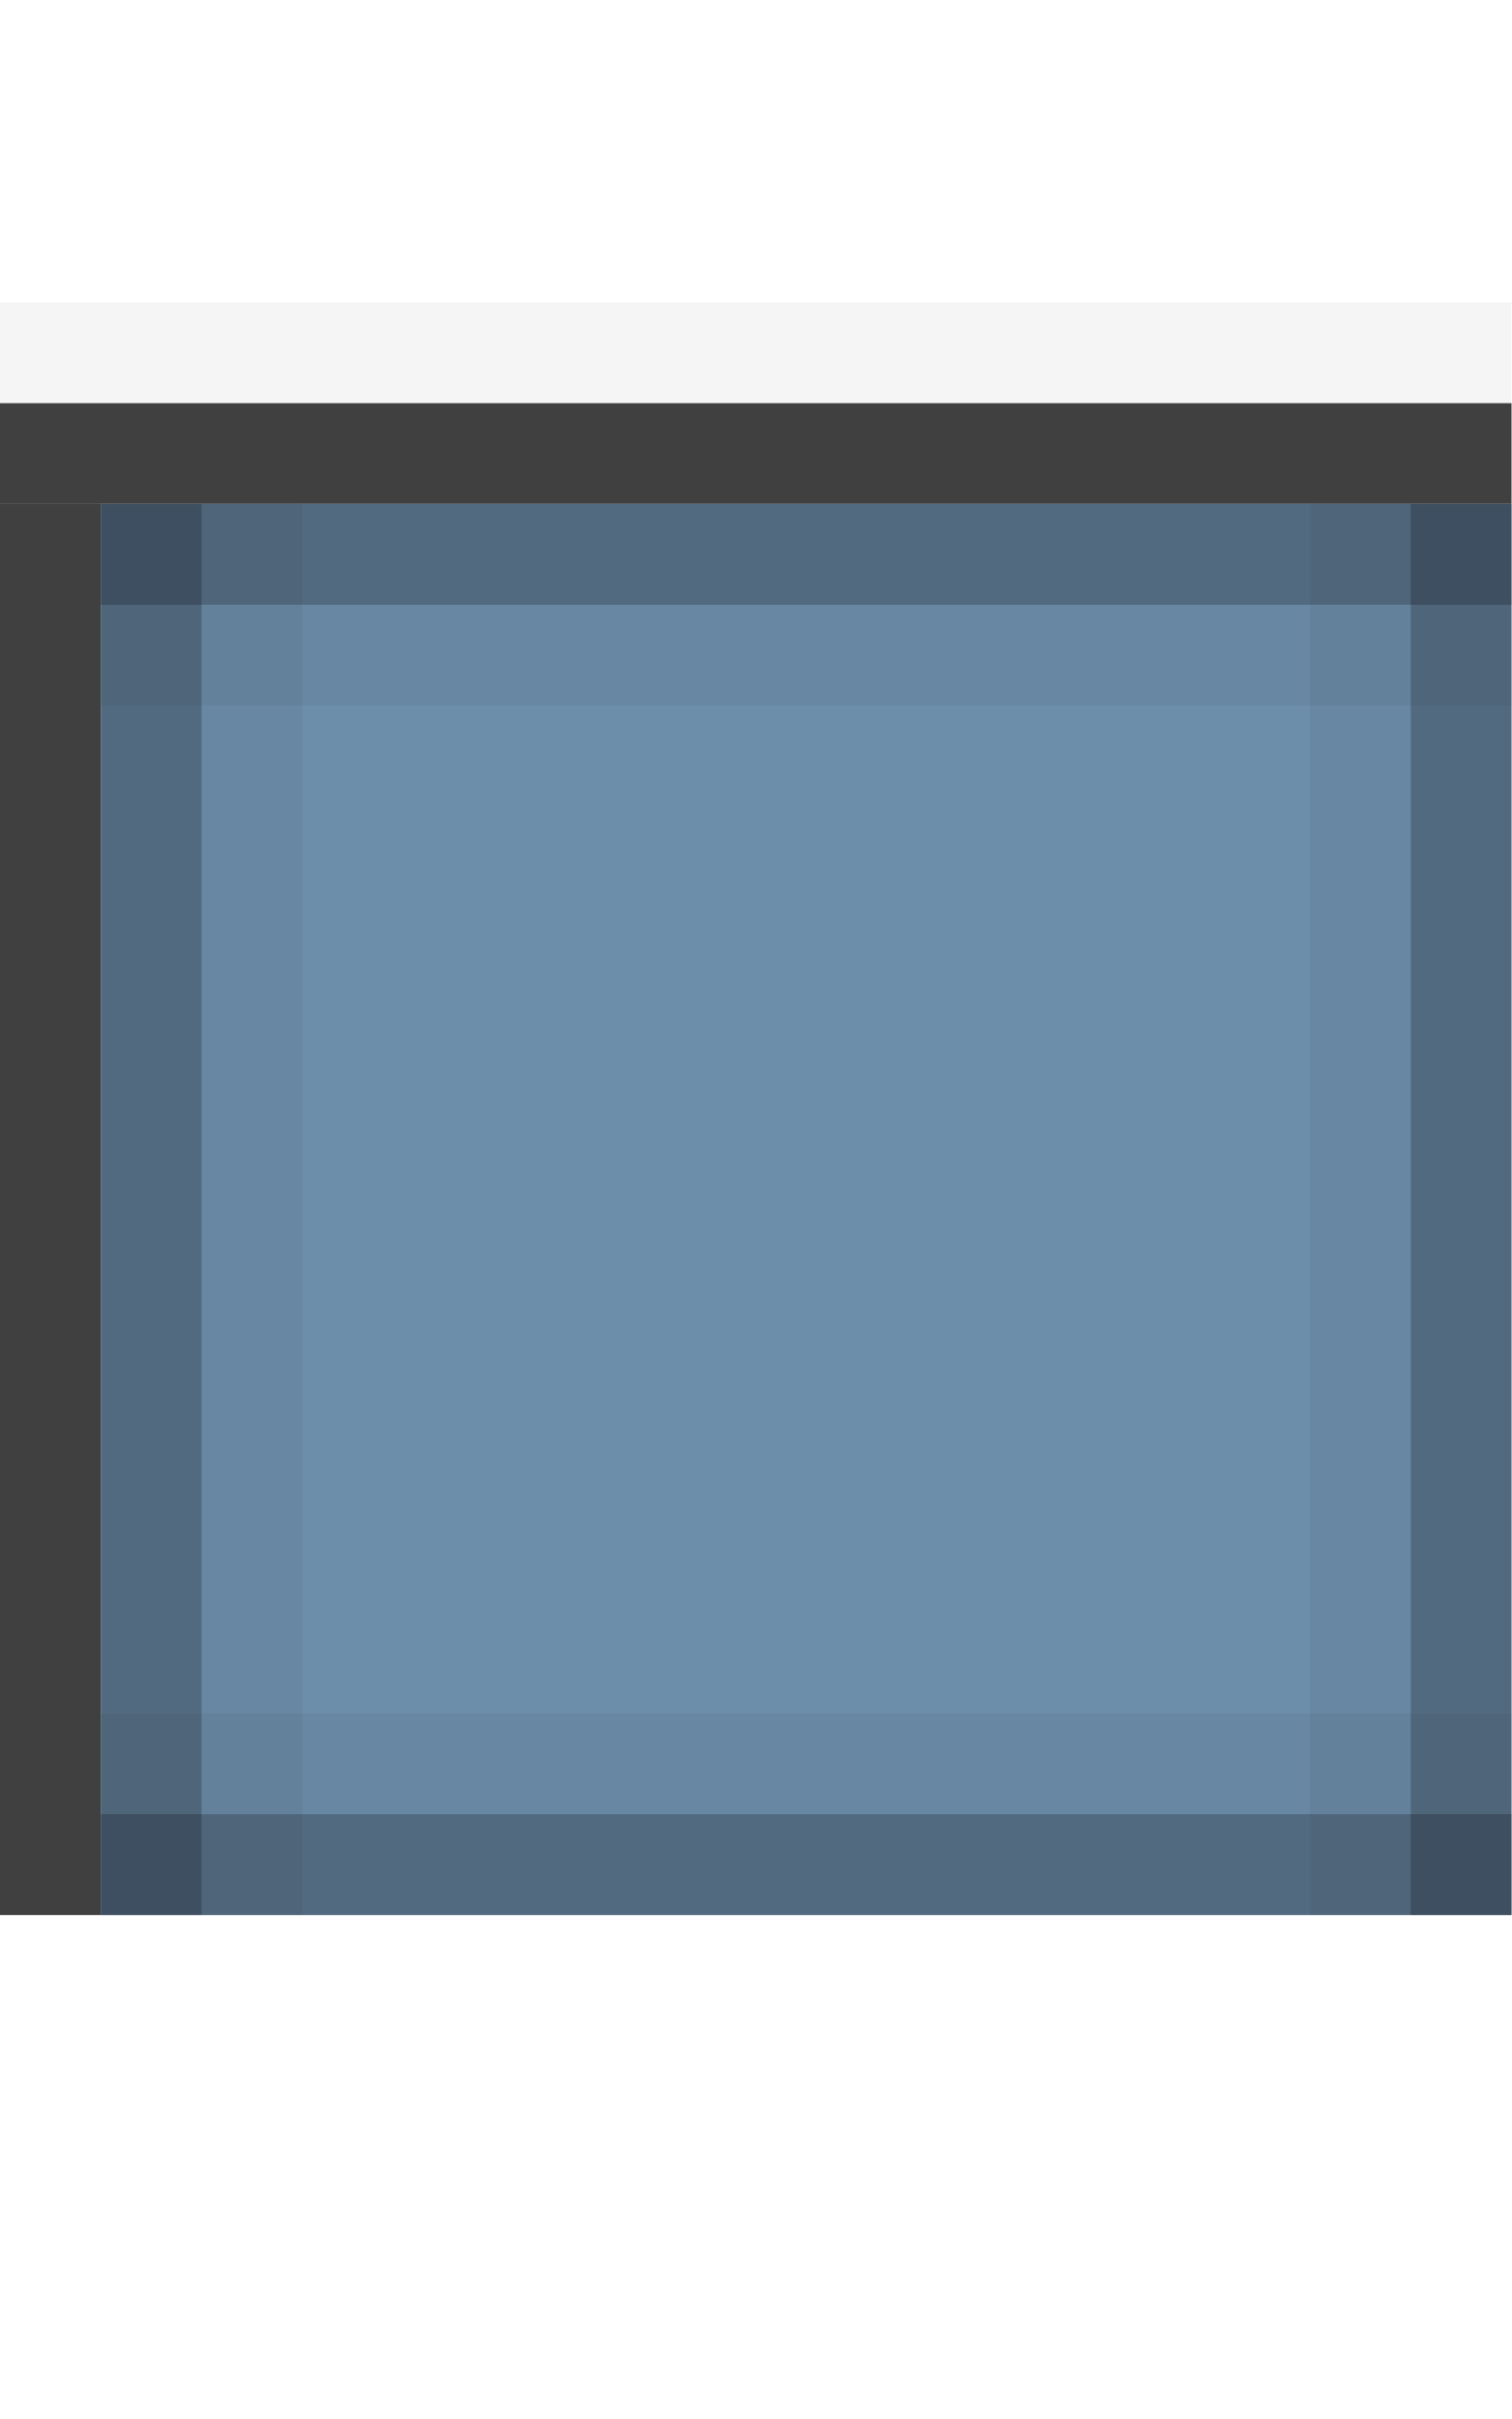
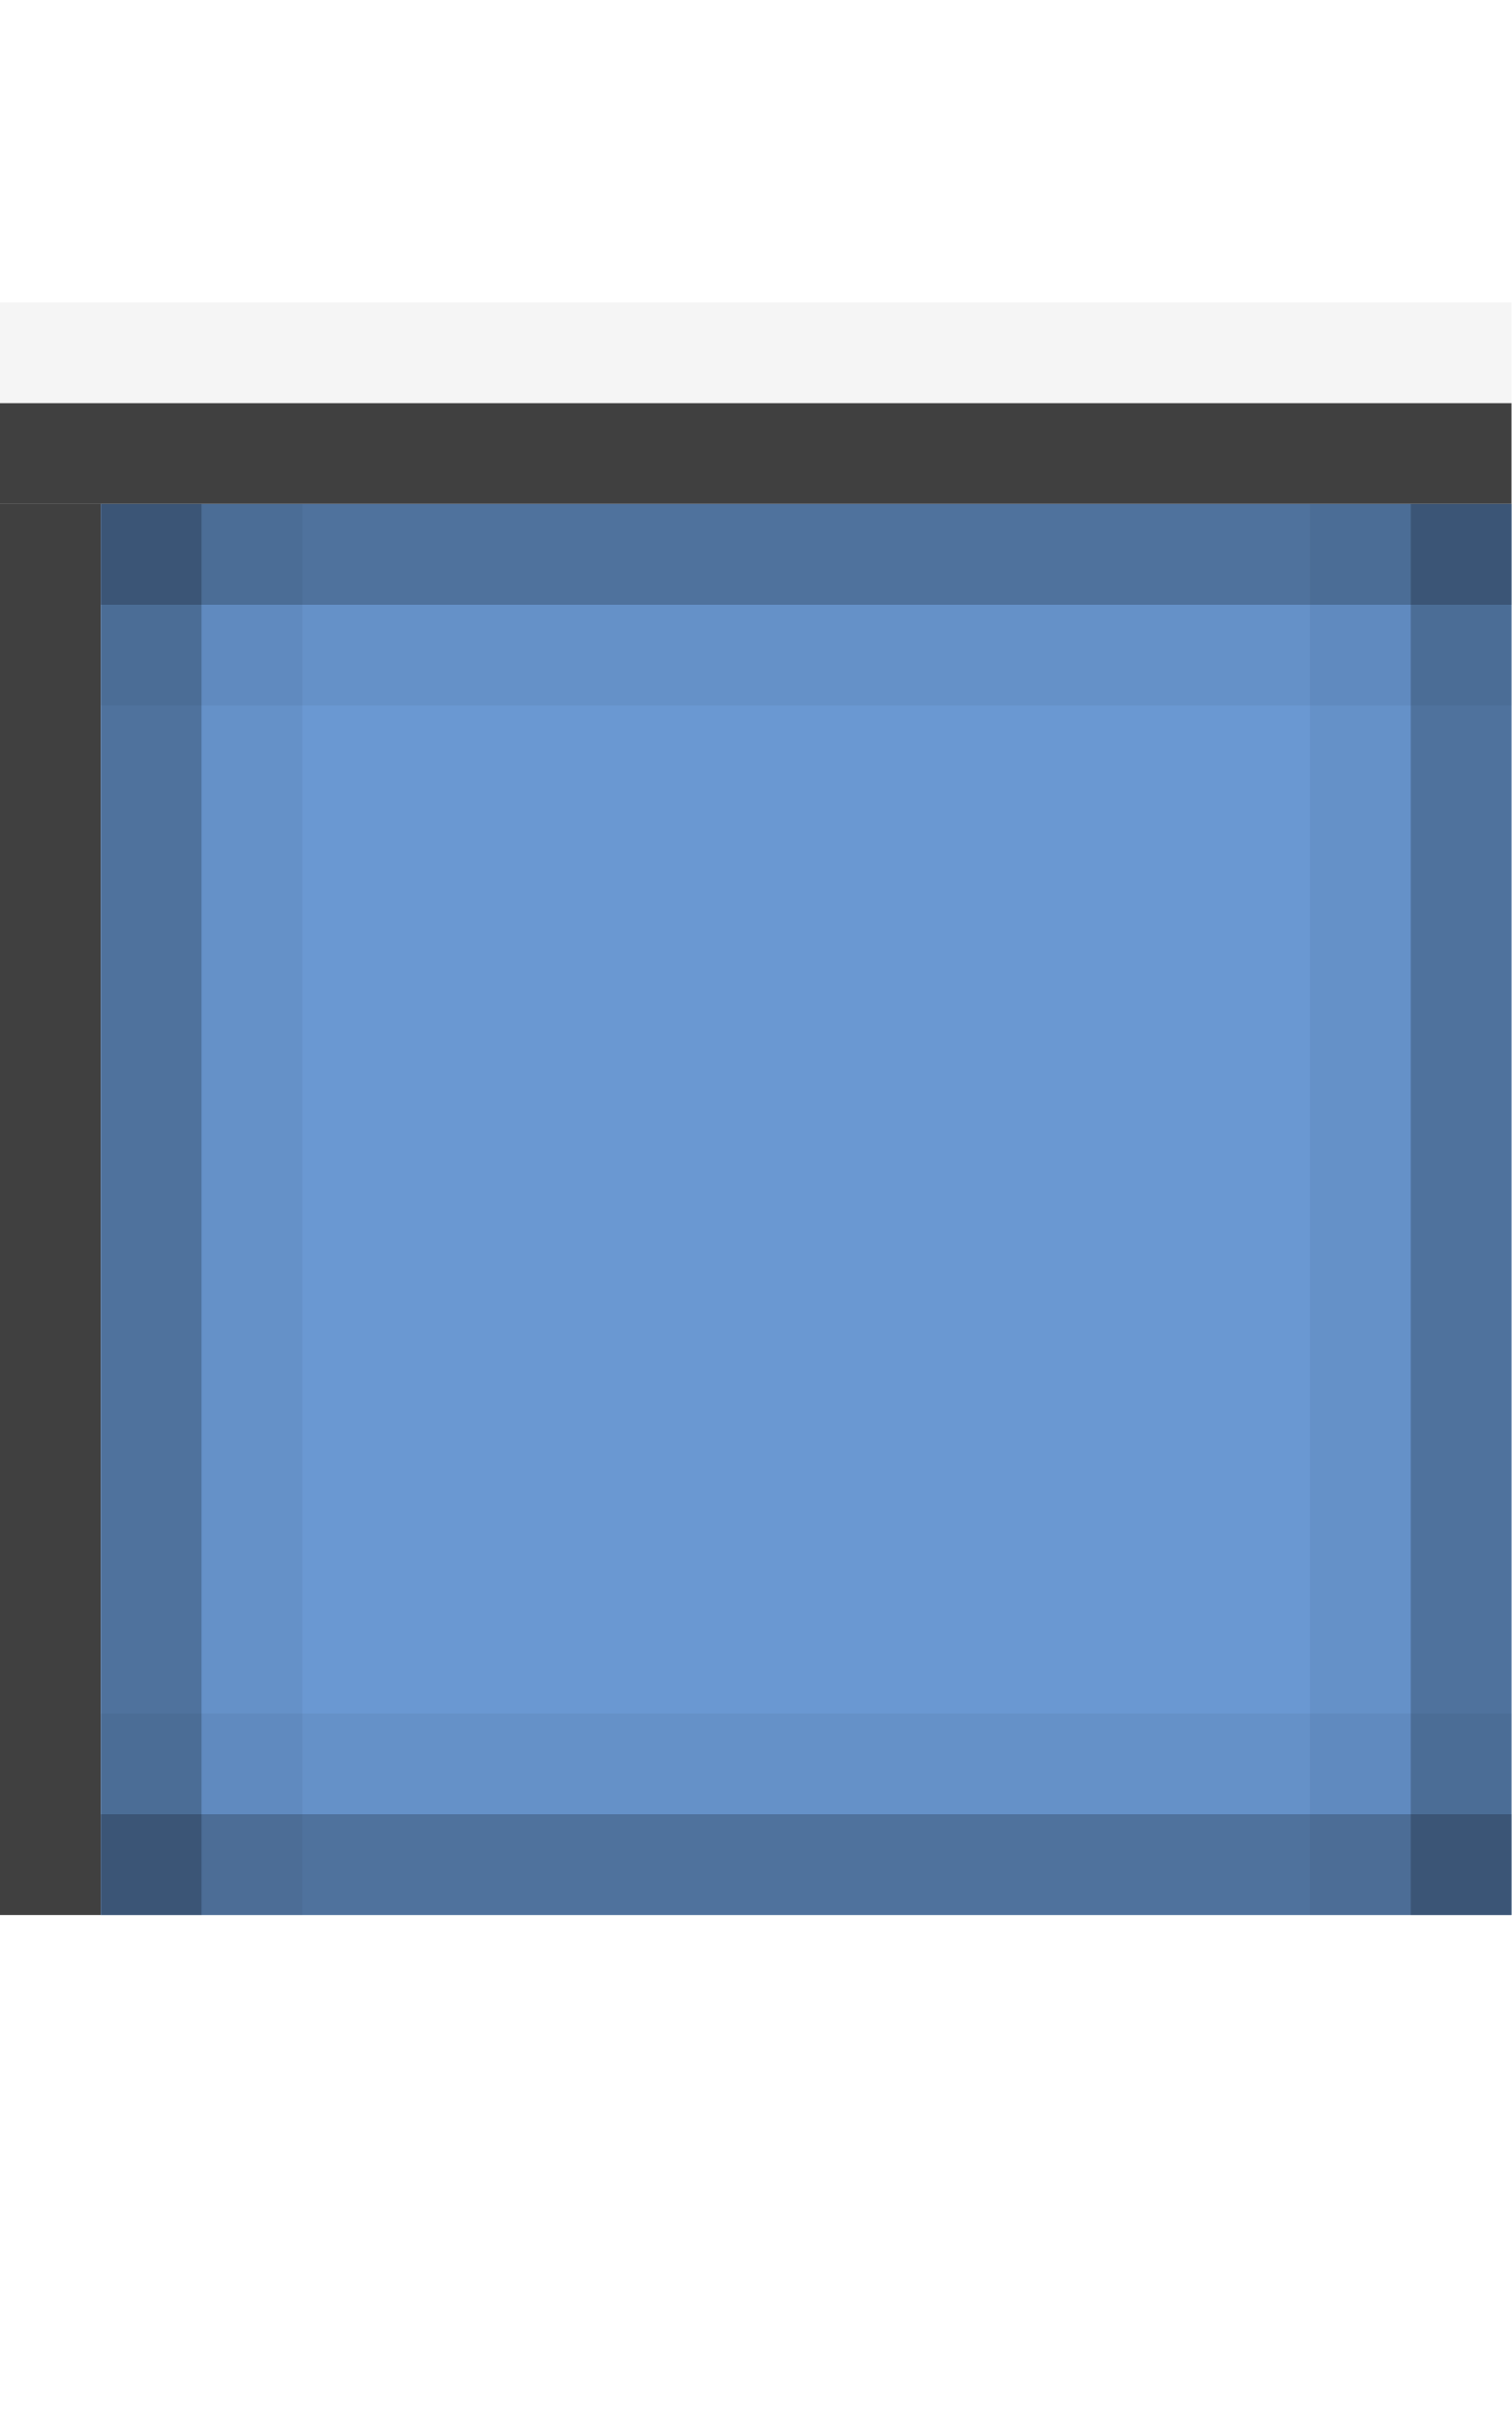
<svg xmlns="http://www.w3.org/2000/svg" width="15" height="24" id="svg11300" version="1.0" style="display:inline;enable-background:new">
  <defs id="defs3" />
  <g style="display:inline" id="layer1" transform="translate(0,-276)">
    <path id="rect4238-3-8-8-5" d="m 15,279 0,1 -15,0 0,-1 15,0 z" style="display:inline;opacity:0.04;fill:#000000;fill-opacity:1;stroke:none;enable-background:new" />
    <path style="display:inline;opacity:0.75;fill:#000000;fill-opacity:1;stroke:none;enable-background:new" d="m 15,280 0,1 -15,0 0,-1 15,0 z" id="path4169-7" />
    <path id="path4161" d="m 1,295 -1,0 0,-14 1,0 0,14 z" style="display:inline;opacity:0.75;fill:#000000;fill-opacity:1;stroke:none;enable-background:new" />
-     <rect y="281" x="1" height="14" width="14" id="rect4270-08" style="fill:#6d8eab;fill-opacity:1;stroke:none" />
+     <rect y="281" x="1" height="14" width="14" id="rect4270-08" style="fill:#6a98d2;fill-opacity:1;stroke:none" />
    <g transform="translate(27,3)" id="g3824-5" style="display:inline;enable-background:new">
      <path id="rect2996-3" d="m -26,278 14,0 0,1 -14,0 z" style="opacity:0.25;fill:#000000;fill-opacity:1;stroke:none" />
      <path id="rect2998-3" d="m 278,25 14,0 0,1 -14,0 z" style="opacity:0.25;fill:#000000;fill-opacity:1;stroke:none" transform="matrix(0,1,-1,0,0,0)" />
      <path id="rect3000-2" d="m 278,12 14,0 0,1 -14,0 z" style="opacity:0.25;fill:#000000;fill-opacity:1;stroke:none" transform="matrix(0,1,-1,0,0,0)" />
      <path id="rect3004-5" d="m 278,24 14,0 0,1 -14,0 z" style="opacity:0.05;fill:#000000;fill-opacity:1;stroke:none" transform="matrix(0,1,-1,0,0,0)" />
      <path id="rect3006-9" d="m 278,13 14,0 0,1 -14,0 z" style="opacity:0.05;fill:#000000;fill-opacity:1;stroke:none" transform="matrix(0,1,-1,0,0,0)" />
      <path id="rect3818-1" d="m 12,-280 14,0 0,1 -14,0 z" style="opacity:0.05;fill:#000000;fill-opacity:1;stroke:none" transform="scale(-1,-1)" />
      <path style="opacity:0.25;fill:#000000;fill-opacity:1;stroke:none" d="m -26,292 14,0 0,-1 -14,0 z" id="path4189-0" />
      <path style="opacity:0.05;fill:#000000;fill-opacity:1;stroke:none" d="m -12,290 -14,0 0,1 14,0 z" id="path4191-9" />
    </g>
  </g>
</svg>
